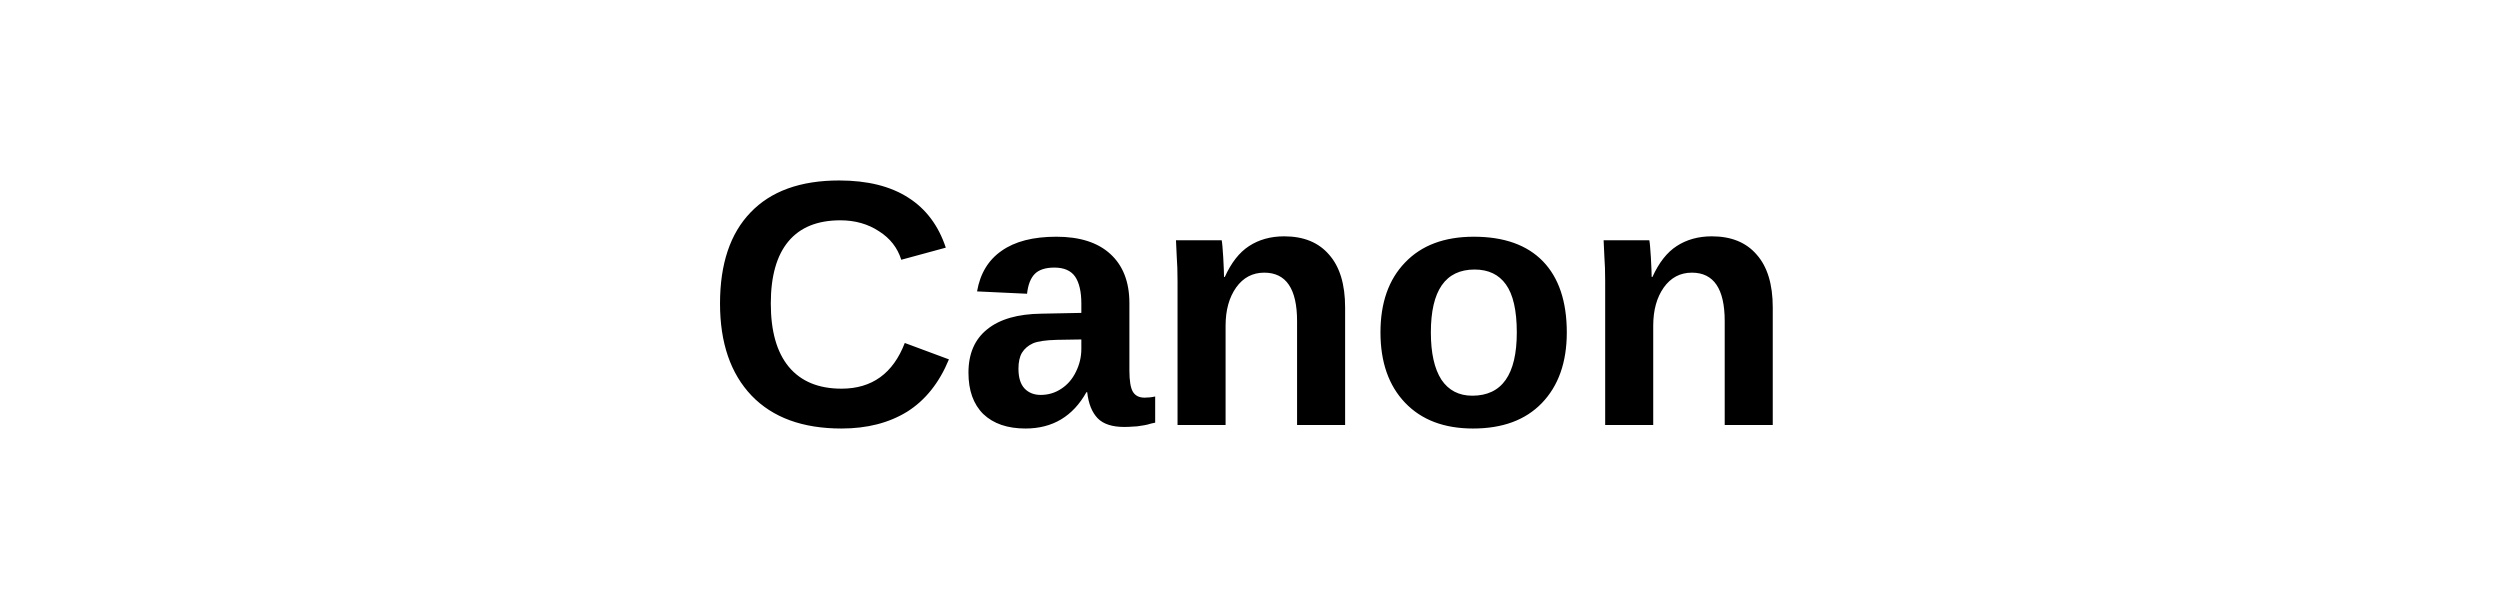
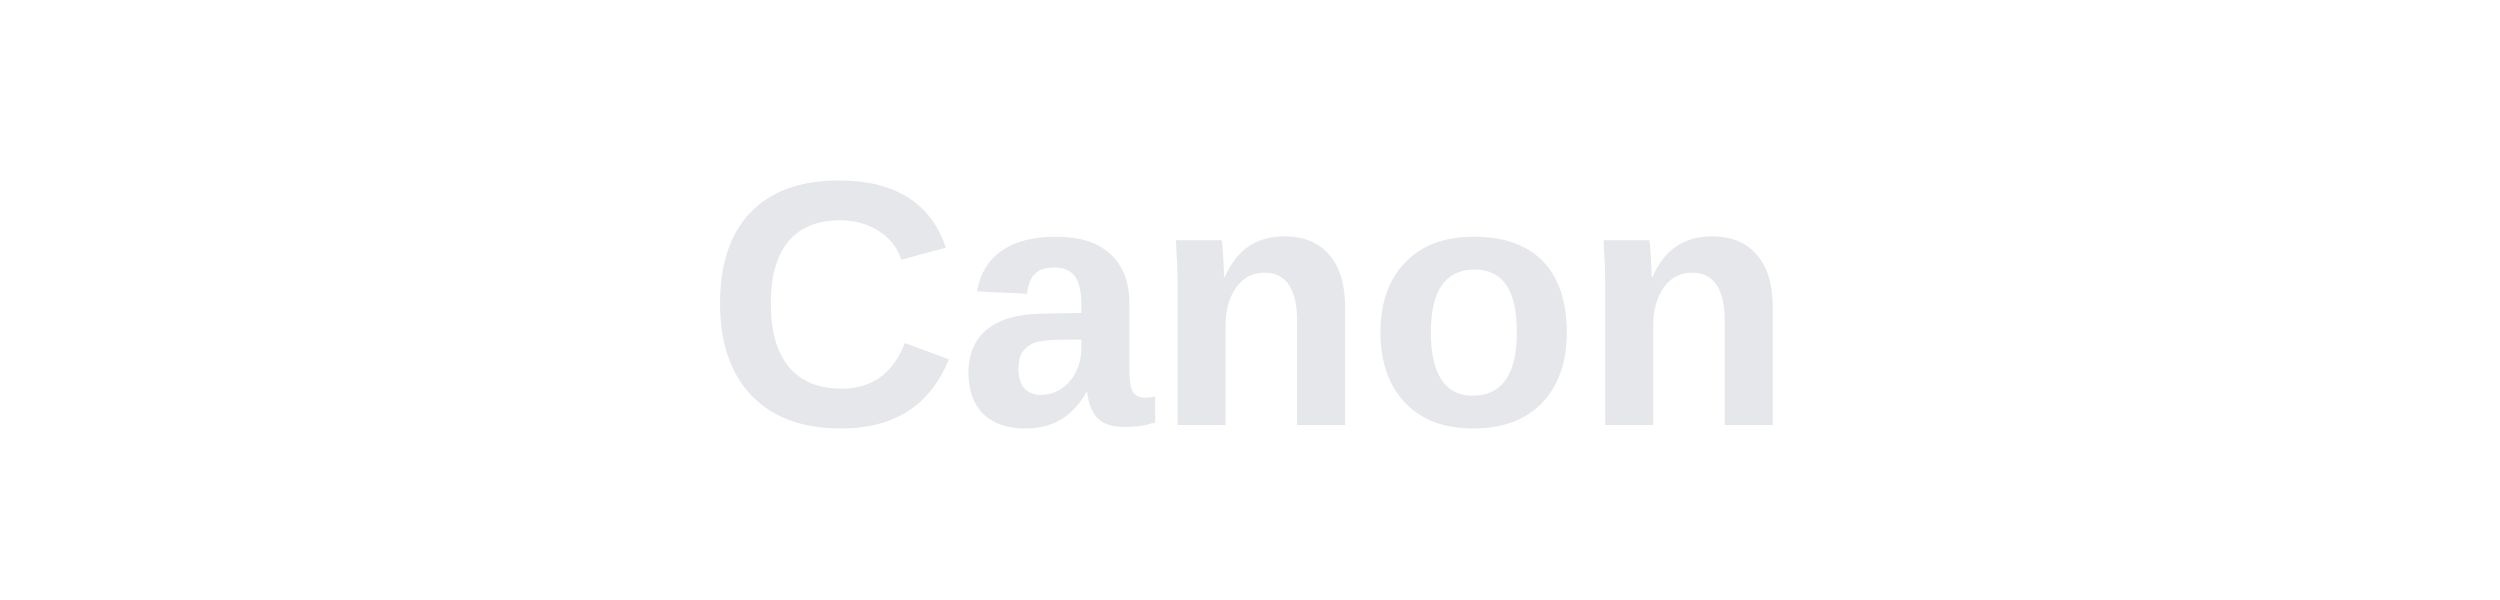
- <svg xmlns="http://www.w3.org/2000/svg" viewBox="0 0 100 24" fill="currentColor">
-   <text x="50" y="17" text-anchor="middle" font-family="Arial, sans-serif" font-size="14" font-weight="bold">Canon</text>
+ <svg xmlns="http://www.w3.org/2000/svg" viewBox="0 0 100 24">
+   <text x="50" y="17" text-anchor="middle" font-family="Arial, sans-serif" font-size="14" font-weight="bold" fill="#e5e7eb">Canon</text>
</svg>
